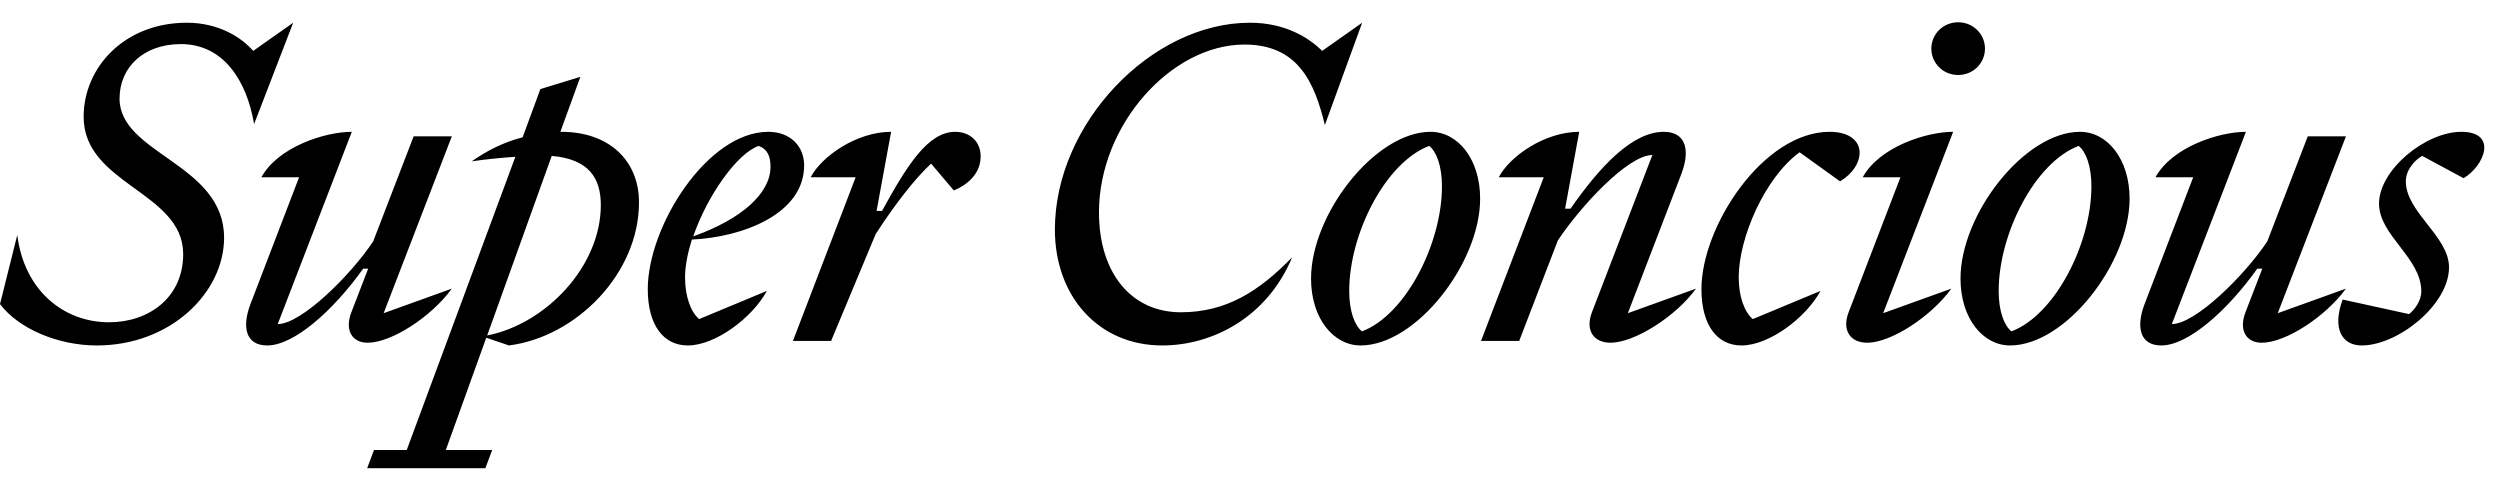
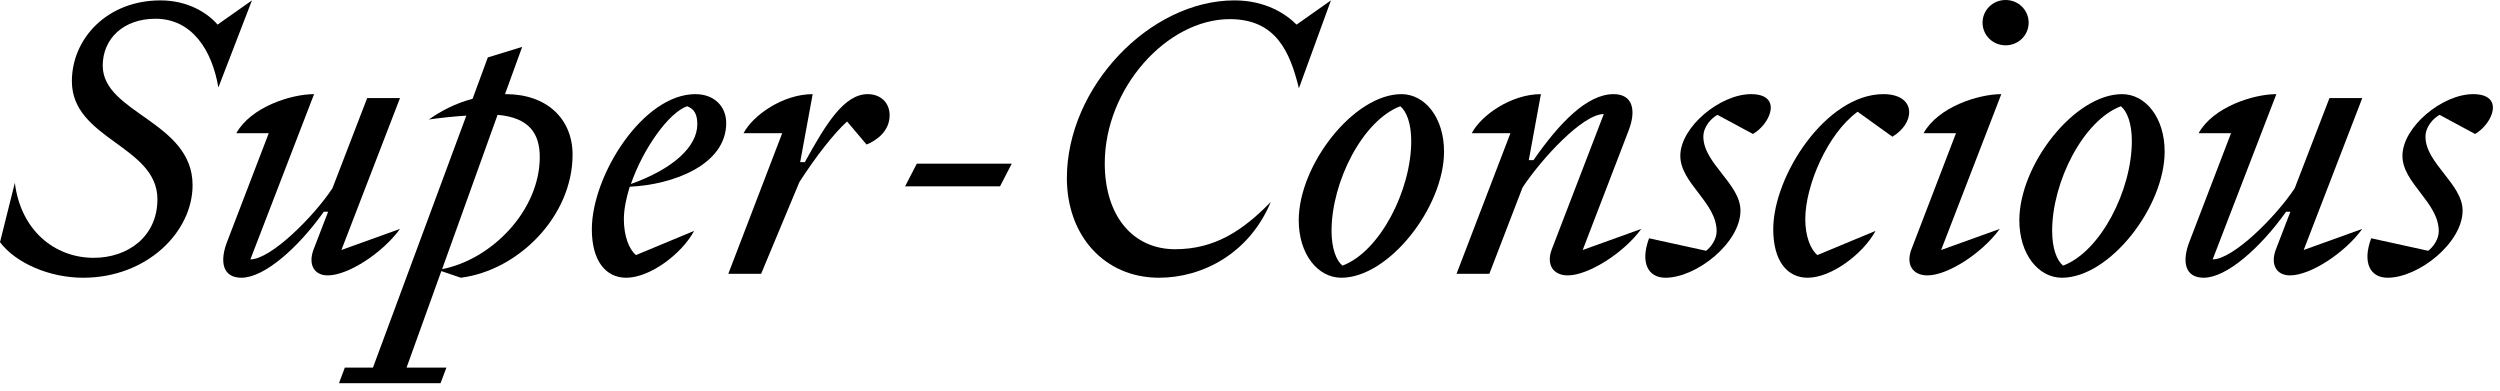
- <svg xmlns="http://www.w3.org/2000/svg" width="110" height="21" viewBox="0 0 110 21" fill="none">
-   <path d="M7.96 1.94C6.32 1.94 5.26 2.96 5.26 4.34C5.26 6.78 9.86 7.2 9.86 10.46C9.86 12.86 7.52 15.2 4.26 15.2C2.54 15.2 0.82 14.46 0 13.38L0.76 10.34C1.06 12.76 2.78 14.18 4.8 14.18C6.54 14.18 8.06 13.1 8.06 11.18C8.06 8.44 3.68 8.12 3.68 5.14C3.68 2.96 5.48 1 8.22 1C9.66 1 10.66 1.68 11.14 2.24L12.9 1L11.18 5.46C10.86 3.56 9.84 1.94 7.96 1.94ZM15.48 5.8L12.22 14.26C13.26 14.26 15.44 12.1 16.42 10.62L18.2 6H19.88L16.88 13.78L19.88 12.7C18.98 13.94 17.22 15.08 16.18 15.08C15.48 15.08 15.16 14.52 15.46 13.74L16.2 11.82H15.98C14.64 13.7 12.92 15.2 11.76 15.2C10.8 15.2 10.64 14.38 11.02 13.38L13.16 7.8H11.5C12.24 6.46 14.3 5.8 15.48 5.8ZM22.396 15.2L21.396 14.86L19.616 19.8H21.656L21.356 20.6H16.156L16.456 19.8H17.896L22.676 6.9C22.036 6.94 21.276 7.02 20.756 7.1C21.376 6.66 22.136 6.26 22.996 6.04L23.776 3.92L25.536 3.38L24.656 5.8H24.696C26.816 5.8 28.116 7.08 28.116 8.9C28.116 12.04 25.356 14.82 22.396 15.2ZM26.436 9.02C26.436 7.82 25.896 7 24.276 6.86L21.436 14.76C23.996 14.26 26.436 11.74 26.436 9.02ZM28.502 12.72C28.502 9.96 31.122 5.8 33.802 5.8C34.782 5.8 35.382 6.44 35.382 7.28C35.382 9.42 32.662 10.44 30.442 10.54C30.262 11.12 30.142 11.7 30.142 12.2C30.142 13.06 30.402 13.74 30.762 14.04L33.742 12.8C33.102 13.98 31.482 15.2 30.262 15.2C29.202 15.2 28.502 14.32 28.502 12.72ZM33.382 6.42C32.442 6.74 31.122 8.6 30.502 10.4C32.642 9.64 33.902 8.5 33.902 7.34C33.902 6.86 33.762 6.56 33.382 6.42ZM38.529 10.3L36.569 15H34.889L37.649 7.8H35.669C36.149 6.88 37.689 5.8 39.209 5.8L38.569 9.28H38.809C39.909 7.28 40.829 5.8 42.029 5.8C42.689 5.8 43.149 6.24 43.149 6.88C43.149 7.68 42.509 8.16 41.969 8.38L40.969 7.2C40.269 7.84 39.369 9 38.529 10.3ZM54.755 1.96C51.535 1.96 48.355 5.5 48.355 9.34C48.355 12.06 49.815 13.74 51.955 13.74C53.955 13.74 55.395 12.82 56.855 11.32C55.755 13.96 53.355 15.2 51.135 15.2C48.335 15.2 46.415 13.04 46.415 10.1C46.415 5.44 50.655 1 54.995 1C56.575 1 57.615 1.68 58.175 2.24L59.935 1L58.295 5.5C57.835 3.62 57.115 1.96 54.755 1.96ZM65.126 8.74C65.126 11.58 62.306 15.2 59.866 15.2C58.666 15.2 57.686 14 57.686 12.26C57.686 9.42 60.506 5.8 62.946 5.8C64.146 5.8 65.126 7 65.126 8.74ZM59.366 12.8C59.366 13.7 59.606 14.32 59.926 14.58C61.846 13.86 63.446 10.72 63.446 8.2C63.446 7.3 63.206 6.68 62.886 6.42C60.966 7.14 59.366 10.28 59.366 12.8ZM69.485 5.8L68.865 9.18H69.105C70.425 7.28 71.845 5.8 73.205 5.8C74.205 5.8 74.365 6.64 73.985 7.64L71.625 13.78L74.625 12.7C73.725 13.94 71.905 15.08 70.865 15.08C70.105 15.08 69.745 14.52 70.045 13.74L72.705 6.82C71.625 6.82 69.525 9.1 68.545 10.58L66.845 15H65.165L67.925 7.8H65.945C66.425 6.88 67.965 5.8 69.485 5.8ZM76.503 12.2C76.503 13.06 76.763 13.74 77.123 14.04L80.103 12.8C79.463 13.98 77.843 15.2 76.623 15.2C75.563 15.2 74.863 14.32 74.863 12.72C74.863 9.96 77.583 5.8 80.503 5.8C81.403 5.8 81.823 6.22 81.823 6.72C81.823 7.16 81.523 7.64 80.963 7.98L79.183 6.7C77.643 7.82 76.503 10.48 76.503 12.2ZM86.159 3.3C85.499 3.3 84.979 2.78 84.979 2.14C84.979 1.5 85.499 0.98 86.159 0.98C86.819 0.98 87.339 1.5 87.339 2.14C87.339 2.78 86.819 3.3 86.159 3.3ZM81.339 13.74L83.619 7.8H81.959C82.699 6.46 84.759 5.8 85.939 5.8L82.859 13.78L85.859 12.7C84.959 13.94 83.199 15.08 82.159 15.08C81.399 15.08 81.039 14.52 81.339 13.74ZM93.702 8.74C93.702 11.58 90.882 15.2 88.442 15.2C87.242 15.2 86.262 14 86.262 12.26C86.262 9.42 89.082 5.8 91.522 5.8C92.722 5.8 93.702 7 93.702 8.74ZM87.942 12.8C87.942 13.7 88.182 14.32 88.502 14.58C90.422 13.86 92.022 10.72 92.022 8.2C92.022 7.3 91.782 6.68 91.462 6.42C89.542 7.14 87.942 10.28 87.942 12.8ZM98.821 5.8L95.561 14.26C96.601 14.26 98.781 12.1 99.761 10.62L101.541 6H103.221L100.221 13.78L103.221 12.7C102.321 13.94 100.561 15.08 99.521 15.08C98.821 15.08 98.501 14.52 98.801 13.74L99.541 11.82H99.321C97.981 13.7 96.261 15.2 95.101 15.2C94.141 15.2 93.981 14.38 94.361 13.38L96.501 7.8H94.841C95.581 6.46 97.641 5.8 98.821 5.8ZM105.857 7.98C105.857 9.34 107.757 10.4 107.757 11.76C107.757 13.42 105.497 15.2 103.917 15.2C103.017 15.2 102.617 14.42 103.077 13.18L105.997 13.82C106.237 13.64 106.537 13.24 106.537 12.82C106.537 11.34 104.677 10.36 104.677 8.96C104.677 7.48 106.717 5.8 108.297 5.8C109.917 5.8 109.317 7.3 108.397 7.84L106.577 6.86C106.257 7.04 105.857 7.46 105.857 7.98Z" fill="black" />
+ <svg xmlns="http://www.w3.org/2000/svg" width="128" height="20" viewBox="0 0 128 20" fill="none">
+   <path d="M124.185 7C124.185 8.36 126.085 9.42 126.085 10.78C126.085 12.44 123.825 14.22 122.245 14.22C121.345 14.22 120.945 13.44 121.405 12.2L124.325 12.84C124.565 12.66 124.865 12.26 124.865 11.84C124.865 10.36 123.005 9.38 123.005 7.98C123.005 6.5 125.045 4.82 126.625 4.82C128.245 4.82 127.645 6.32 126.725 6.86L124.905 5.88C124.585 6.06 124.185 6.48 124.185 7Z" fill="black" />
+   <path d="M116.549 4.82L113.289 13.28C114.329 13.28 116.509 11.12 117.489 9.64L119.269 5.02H120.949L117.949 12.8L120.949 11.72C120.049 12.96 118.289 14.1 117.249 14.1C116.549 14.1 116.229 13.54 116.529 12.76L117.269 10.84H117.049C115.709 12.72 113.989 14.22 112.829 14.22C111.869 14.22 111.709 13.4 112.089 12.4L114.229 6.82H112.569C113.309 5.48 115.369 4.82 116.549 4.82Z" fill="black" />
+   <path d="M110.83 7.76C110.83 10.6 108.01 14.22 105.57 14.22C104.37 14.22 103.39 13.02 103.39 11.28C103.39 8.44 106.21 4.82 108.65 4.82C109.85 4.82 110.83 6.02 110.83 7.76ZM105.07 11.82C105.07 12.72 105.31 13.34 105.63 13.6C107.55 12.88 109.15 9.74 109.15 7.22C109.15 6.32 108.91 5.7 108.59 5.44C106.67 6.16 105.07 9.3 105.07 11.82Z" fill="black" />
+   <path d="M102.687 2.32C102.027 2.32 101.507 1.8 101.507 1.16C101.507 0.52 102.027 0 102.687 0C103.347 0 103.867 0.52 103.867 1.16C103.867 1.8 103.347 2.32 102.687 2.32ZM97.867 12.76L100.147 6.82H98.487C99.227 5.48 101.287 4.82 102.467 4.82L99.386 12.8L102.387 11.72C101.487 12.96 99.727 14.1 98.686 14.1C97.927 14.1 97.567 13.54 97.867 12.76Z" fill="black" />
+   <path d="M92.43 11.22C92.43 12.08 92.69 12.76 93.05 13.06L96.03 11.82C95.39 13 93.77 14.22 92.55 14.22C91.49 14.22 90.79 13.34 90.79 11.74C90.79 8.98 93.51 4.82 96.43 4.82C97.33 4.82 97.75 5.24 97.75 5.74C97.75 6.18 97.45 6.66 96.89 7L95.11 5.72C93.57 6.84 92.43 9.5 92.43 11.22Z" fill="black" />
+   <path d="M87.212 7C87.212 8.36 89.112 9.42 89.112 10.78C89.112 12.44 86.852 14.22 85.272 14.22C84.372 14.22 83.972 13.44 84.432 12.2L87.352 12.84C87.592 12.66 87.892 12.26 87.892 11.84C87.892 10.36 86.032 9.38 86.032 7.98C86.032 6.5 88.072 4.82 89.652 4.82C91.272 4.82 90.672 6.32 89.752 6.86L87.932 5.88C87.612 6.06 87.212 6.48 87.212 7Z" fill="black" />
+   <path d="M78.894 4.82L78.274 8.2H78.514C79.834 6.3 81.254 4.82 82.614 4.82C83.614 4.82 83.774 5.66 83.394 6.66L81.034 12.8L84.034 11.72C83.134 12.96 81.314 14.1 80.274 14.1C79.514 14.1 79.154 13.54 79.454 12.76L82.114 5.84C81.034 5.84 78.934 8.12 77.954 9.6L76.254 14.02H74.574L77.334 6.82H75.354C75.834 5.9 77.374 4.82 78.894 4.82Z" fill="black" />
+   <path d="M73.935 7.76C73.935 10.6 71.115 14.22 68.675 14.22C67.475 14.22 66.495 13.02 66.495 11.28C66.495 8.44 69.315 4.82 71.755 4.82C72.955 4.82 73.935 6.02 73.935 7.76ZM68.175 11.82C68.175 12.72 68.415 13.34 68.735 13.6C70.655 12.88 72.255 9.74 72.255 7.22C72.255 6.32 72.015 5.7 71.695 5.44C69.775 6.16 68.175 9.3 68.175 11.82Z" fill="black" />
+   <path d="M62.964 0.98C59.744 0.98 56.564 4.52 56.564 8.36C56.564 11.08 58.024 12.76 60.164 12.76C62.164 12.76 63.604 11.84 65.064 10.34C63.964 12.98 61.564 14.22 59.344 14.22C56.544 14.22 54.624 12.06 54.624 9.12C54.624 4.46 58.864 0.02 63.204 0.02C64.784 0.02 65.824 0.7 66.384 1.26L68.144 0.02L66.504 4.52C66.044 2.64 65.324 0.98 62.964 0.98Z" fill="black" />
+   <path d="M51.801 8.38L51.201 9.54H46.341L46.941 8.38H51.801Z" fill="black" />
+   <path d="M40.929 9.32L38.969 14.02H37.289L40.049 6.82H38.069C38.549 5.9 40.089 4.82 41.609 4.82L40.969 8.3H41.209C42.309 6.3 43.229 4.82 44.429 4.82C45.089 4.82 45.549 5.26 45.549 5.9C45.549 6.7 44.909 7.18 44.369 7.4L43.369 6.22C42.669 6.86 41.769 8.02 40.929 9.32Z" fill="black" />
+   <path d="M30.302 11.74C30.302 8.98 32.922 4.82 35.602 4.82C36.582 4.82 37.182 5.46 37.182 6.3C37.182 8.44 34.462 9.46 32.242 9.56C32.062 10.14 31.942 10.72 31.942 11.22C31.942 12.08 32.202 12.76 32.562 13.06L35.542 11.82C34.902 13 33.282 14.22 32.062 14.22C31.002 14.22 30.302 13.34 30.302 11.74ZM35.182 5.44C34.242 5.76 32.922 7.62 32.302 9.42C34.442 8.66 35.702 7.52 35.702 6.36C35.702 5.88 35.562 5.58 35.182 5.44Z" fill="black" />
+   <path d="M23.596 14.22L22.596 13.88L20.816 18.82H22.856L22.556 19.62H17.356L17.656 18.82H19.096L23.876 5.92C23.236 5.96 22.476 6.04 21.956 6.12C22.576 5.68 23.336 5.28 24.196 5.06L24.976 2.94L26.736 2.4L25.856 4.82H25.896C28.016 4.82 29.316 6.1 29.316 7.92C29.316 11.06 26.556 13.84 23.596 14.22ZM27.636 8.04C27.636 6.84 27.096 6.02 25.476 5.88L22.636 13.78C25.196 13.28 27.636 10.76 27.636 8.04Z" fill="black" />
+   <path d="M16.08 4.82L12.82 13.28C13.86 13.28 16.04 11.12 17.02 9.64L18.8 5.02H20.48L17.48 12.8L20.48 11.72C19.58 12.96 17.82 14.1 16.78 14.1C16.08 14.1 15.76 13.54 16.06 12.76L16.8 10.84H16.58C15.24 12.72 13.52 14.22 12.36 14.22C11.4 14.22 11.24 13.4 11.62 12.4L13.76 6.82H12.1C12.84 5.48 14.9 4.82 16.08 4.82Z" fill="black" />
+   <path d="M7.96 0.96C6.32 0.96 5.26 1.98 5.26 3.36C5.26 5.8 9.86 6.22 9.86 9.48C9.86 11.88 7.52 14.22 4.26 14.22C2.54 14.22 0.82 13.48 0 12.4L0.76 9.36C1.06 11.78 2.78 13.2 4.8 13.2C6.54 13.2 8.06 12.12 8.06 10.2C8.06 7.46 3.68 7.14 3.68 4.16C3.68 1.98 5.48 0.02 8.22 0.02C9.66 0.02 10.66 0.7 11.14 1.26L12.9 0.02L11.18 4.48C10.86 2.58 9.84 0.96 7.96 0.96Z" fill="black" />
</svg>
